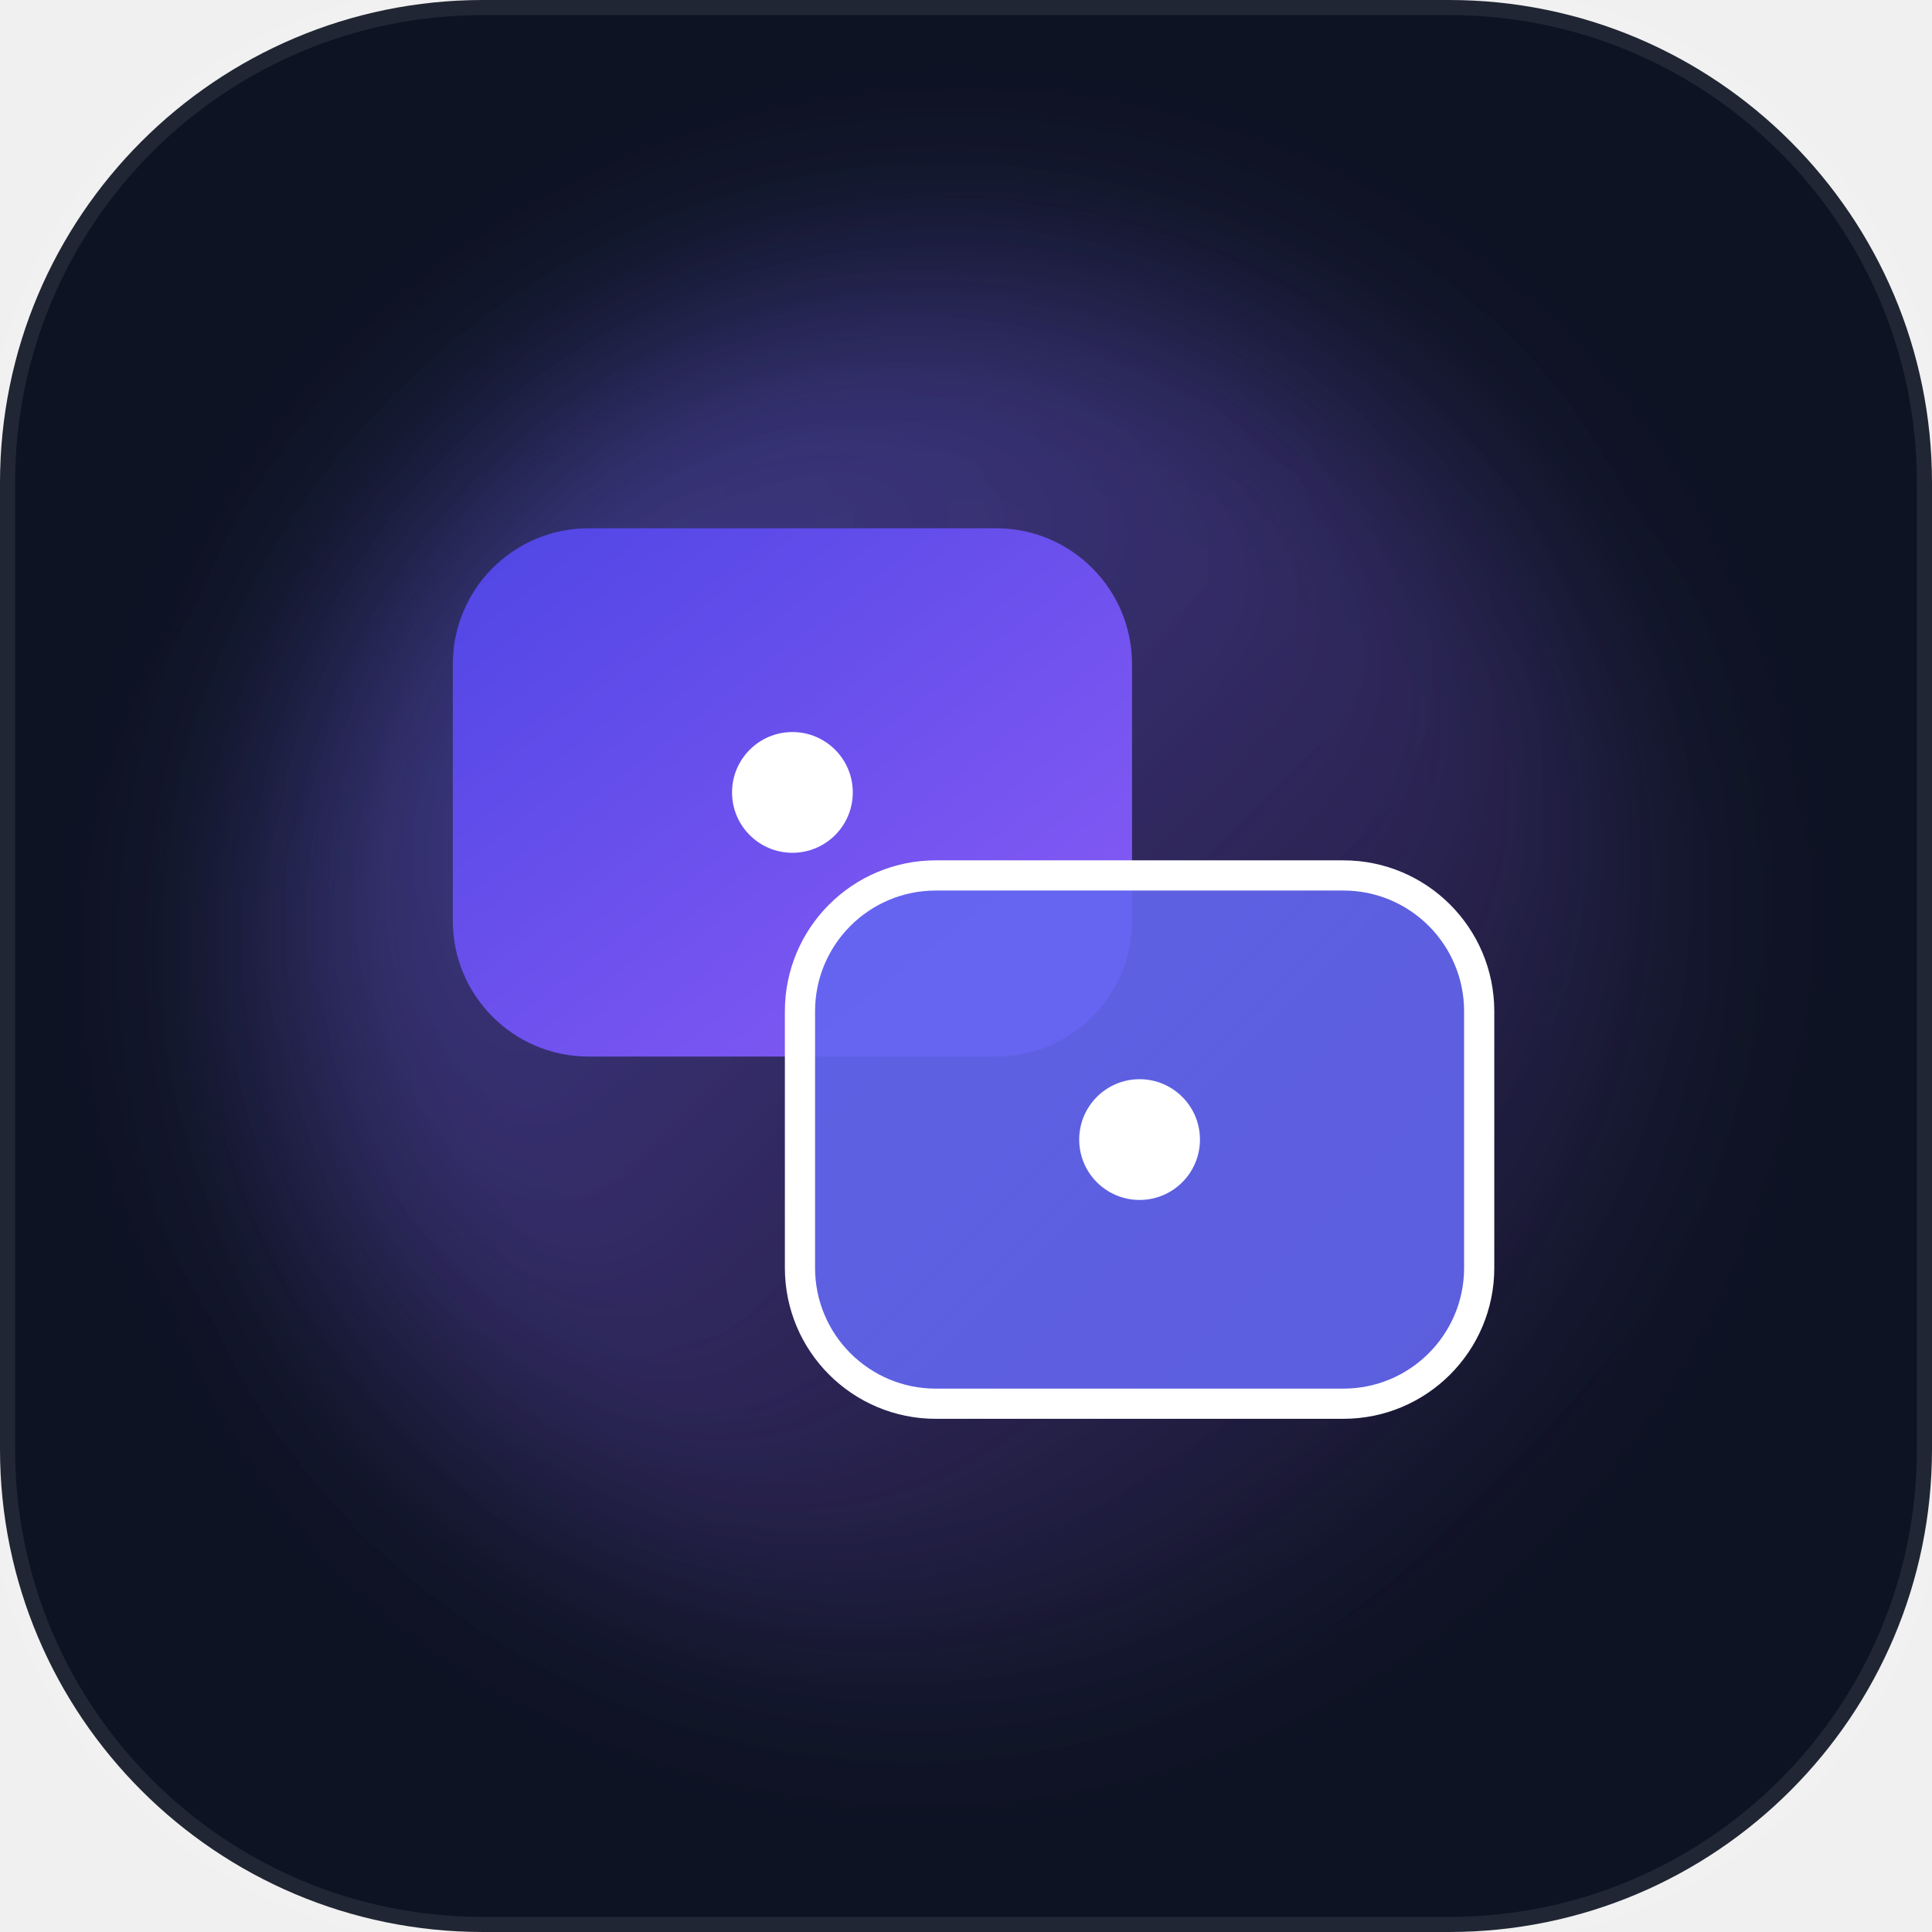
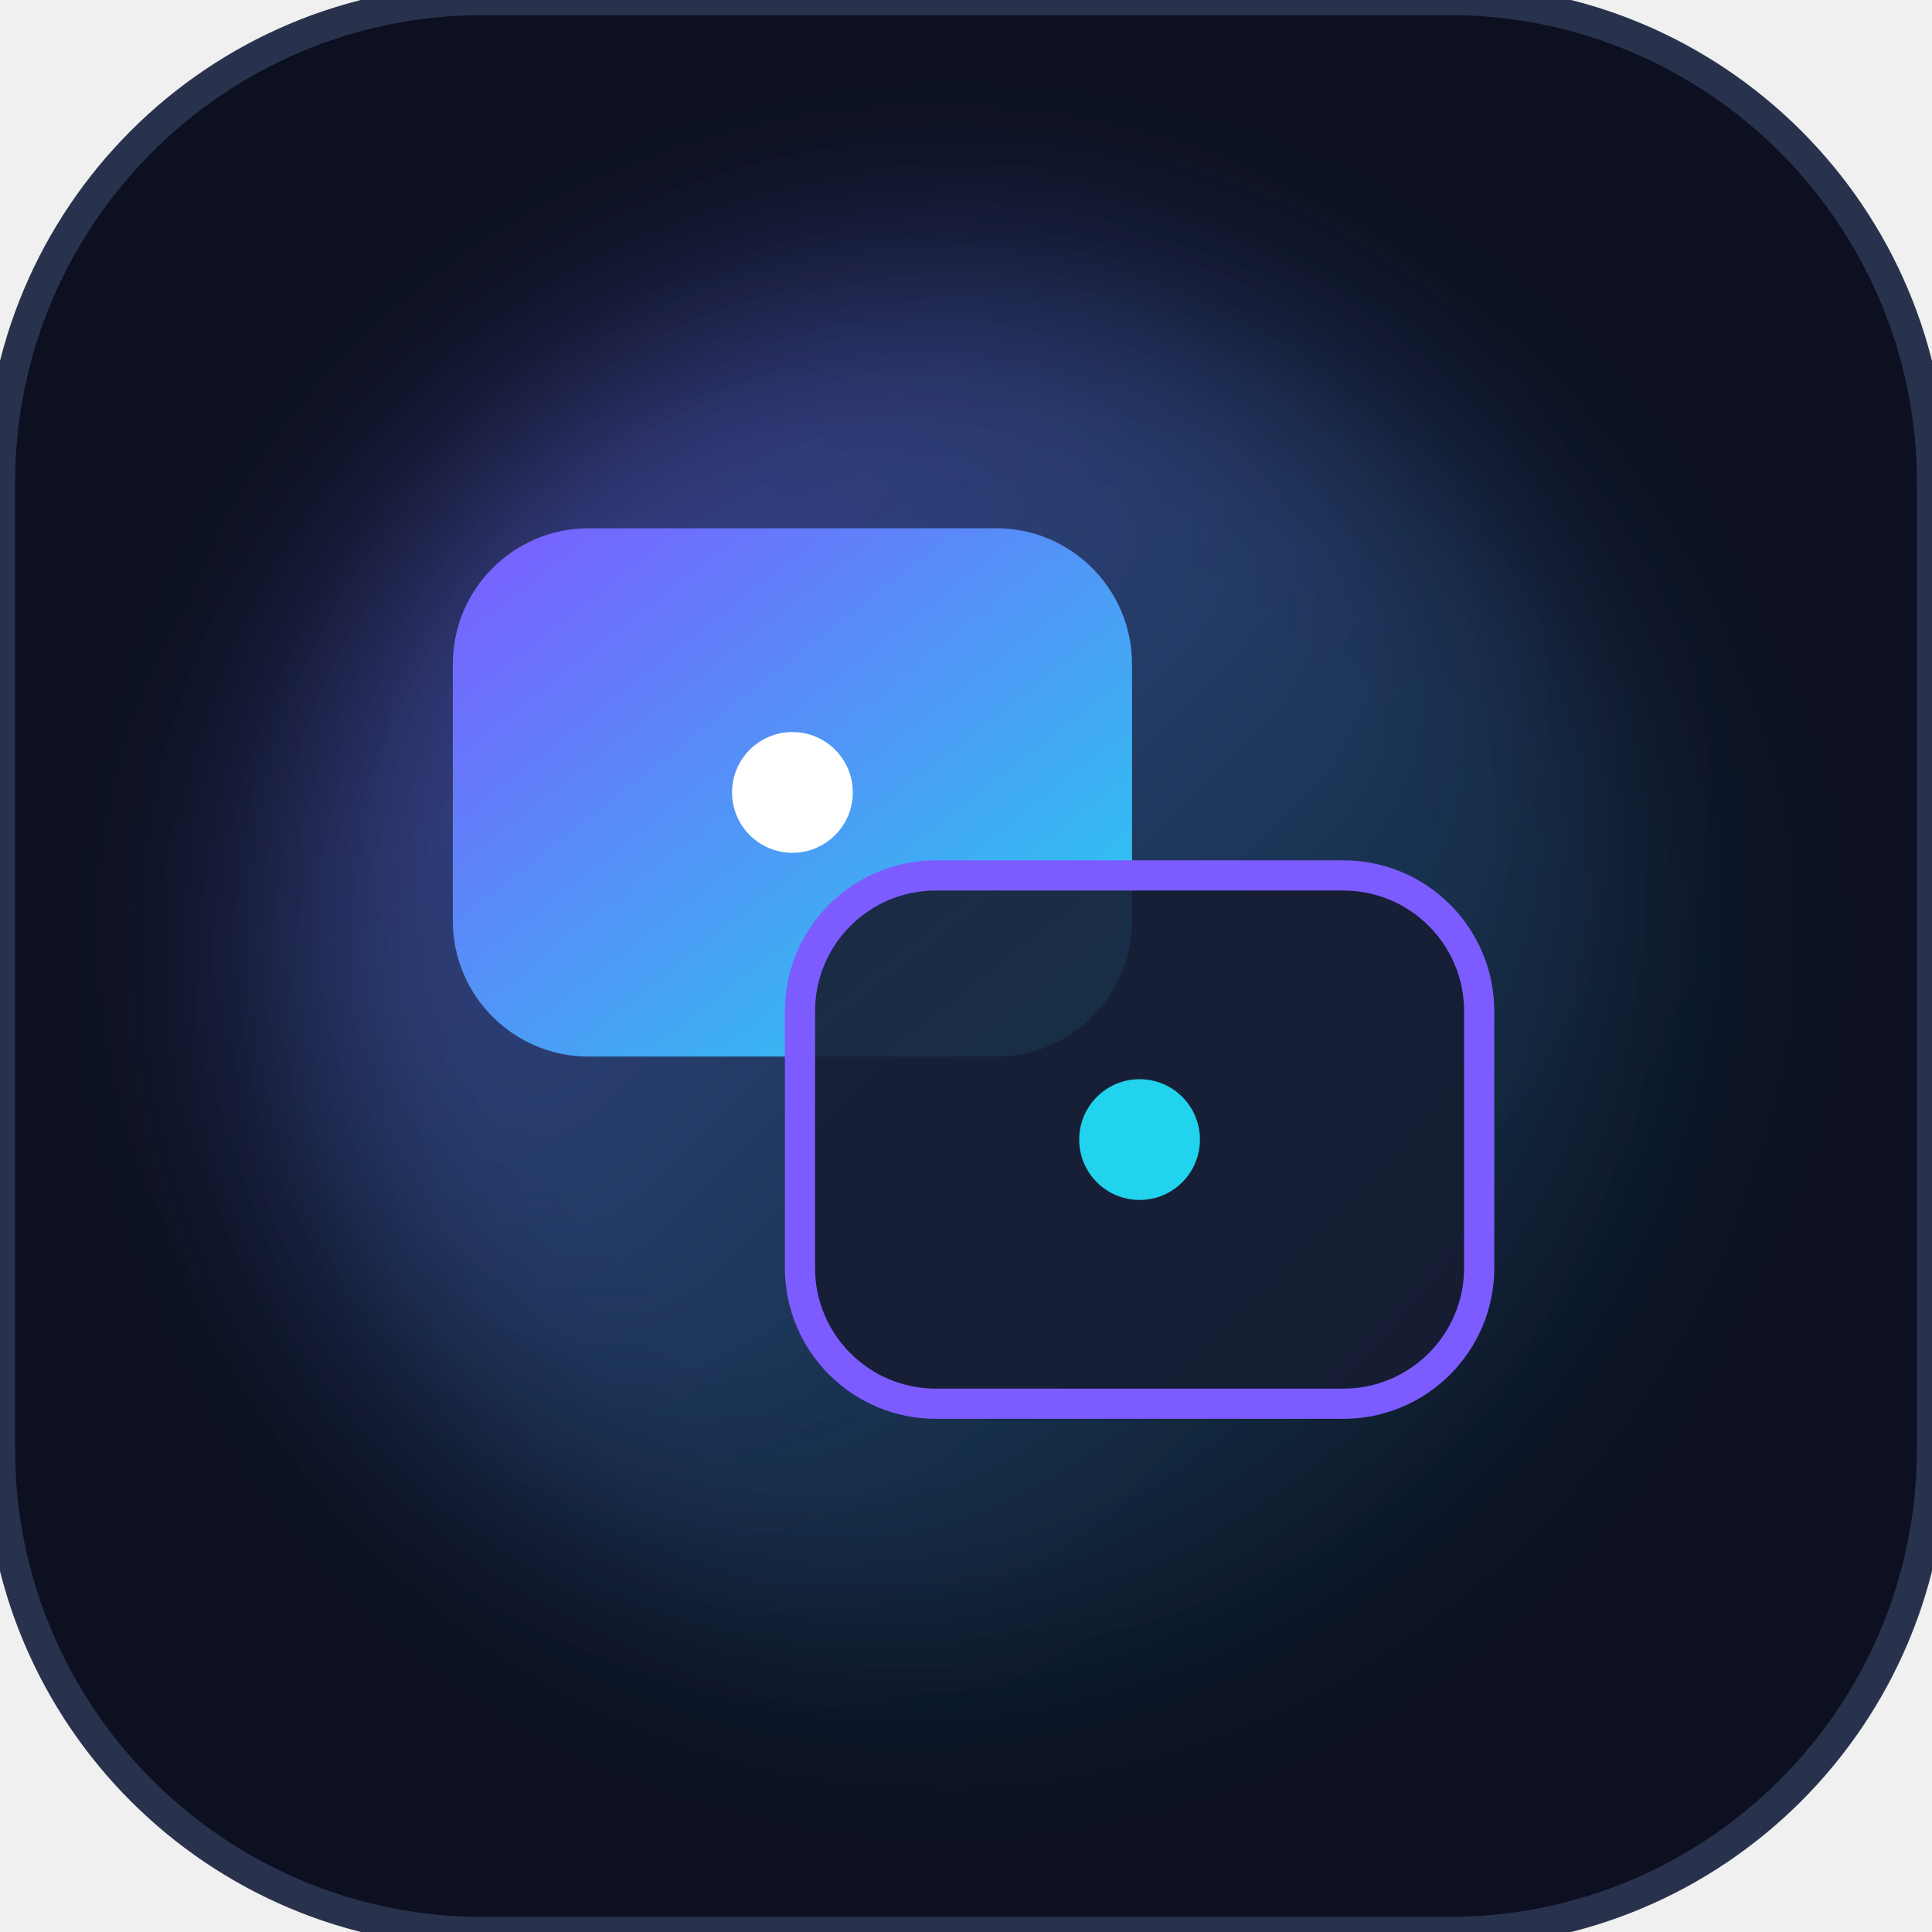
<svg xmlns="http://www.w3.org/2000/svg" viewBox="0 0 512 512" fill="none">
  <defs>
    <linearGradient id="bgGrad" x1="0%" y1="0%" x2="100%" y2="100%">
-       <stop offset="0%" stop-color="#4F46E5" />
-       <stop offset="100%" stop-color="#8B5CF6" />
+       <stop offset="0%" stop-color="#7C5CFF" />
+       <stop offset="100%" stop-color="#22D3EE" />
    </linearGradient>
    <linearGradient id="glowGrad" x1="0%" y1="0%" x2="100%" y2="100%">
-       <stop offset="0%" stop-color="#6366F1" stop-opacity="0.6" />
-       <stop offset="100%" stop-color="#A855F7" stop-opacity="0" />
+       <stop offset="0%" stop-color="#7C5CFF" stop-opacity="0.6" />
+       <stop offset="100%" stop-color="#22D3EE" stop-opacity="0" />
    </linearGradient>
  </defs>
-   <rect width="512" height="512" rx="128" fill="#0D1322" />
-   <rect width="512" height="512" rx="128" stroke="rgba(255,255,255,0.08)" stroke-width="8" />
+   <rect width="512" height="512" rx="128" fill="#0C1020" />
+   <rect width="512" height="512" rx="128" stroke="#29324D" stroke-width="8" />
  <circle cx="256" cy="256" r="180" fill="url(#glowGrad)" filter="blur(30px)" />
  <rect x="120" y="140" width="180" height="140" rx="36" fill="url(#bgGrad)" />
-   <rect x="212" y="232" width="180" height="140" rx="36" fill="#6366F1" fill-opacity="0.9" stroke="#FFFFFF" stroke-width="8" />
+   <rect x="212" y="232" width="180" height="140" rx="36" fill="#171D34" fill-opacity="0.9" stroke="#7C5CFF" stroke-width="8" />
  <circle cx="210" cy="210" r="16" fill="#FFFFFF" />
-   <circle cx="302" cy="302" r="16" fill="#FFFFFF" />
+   <circle cx="302" cy="302" r="16" fill="#22D3EE" />
</svg>
